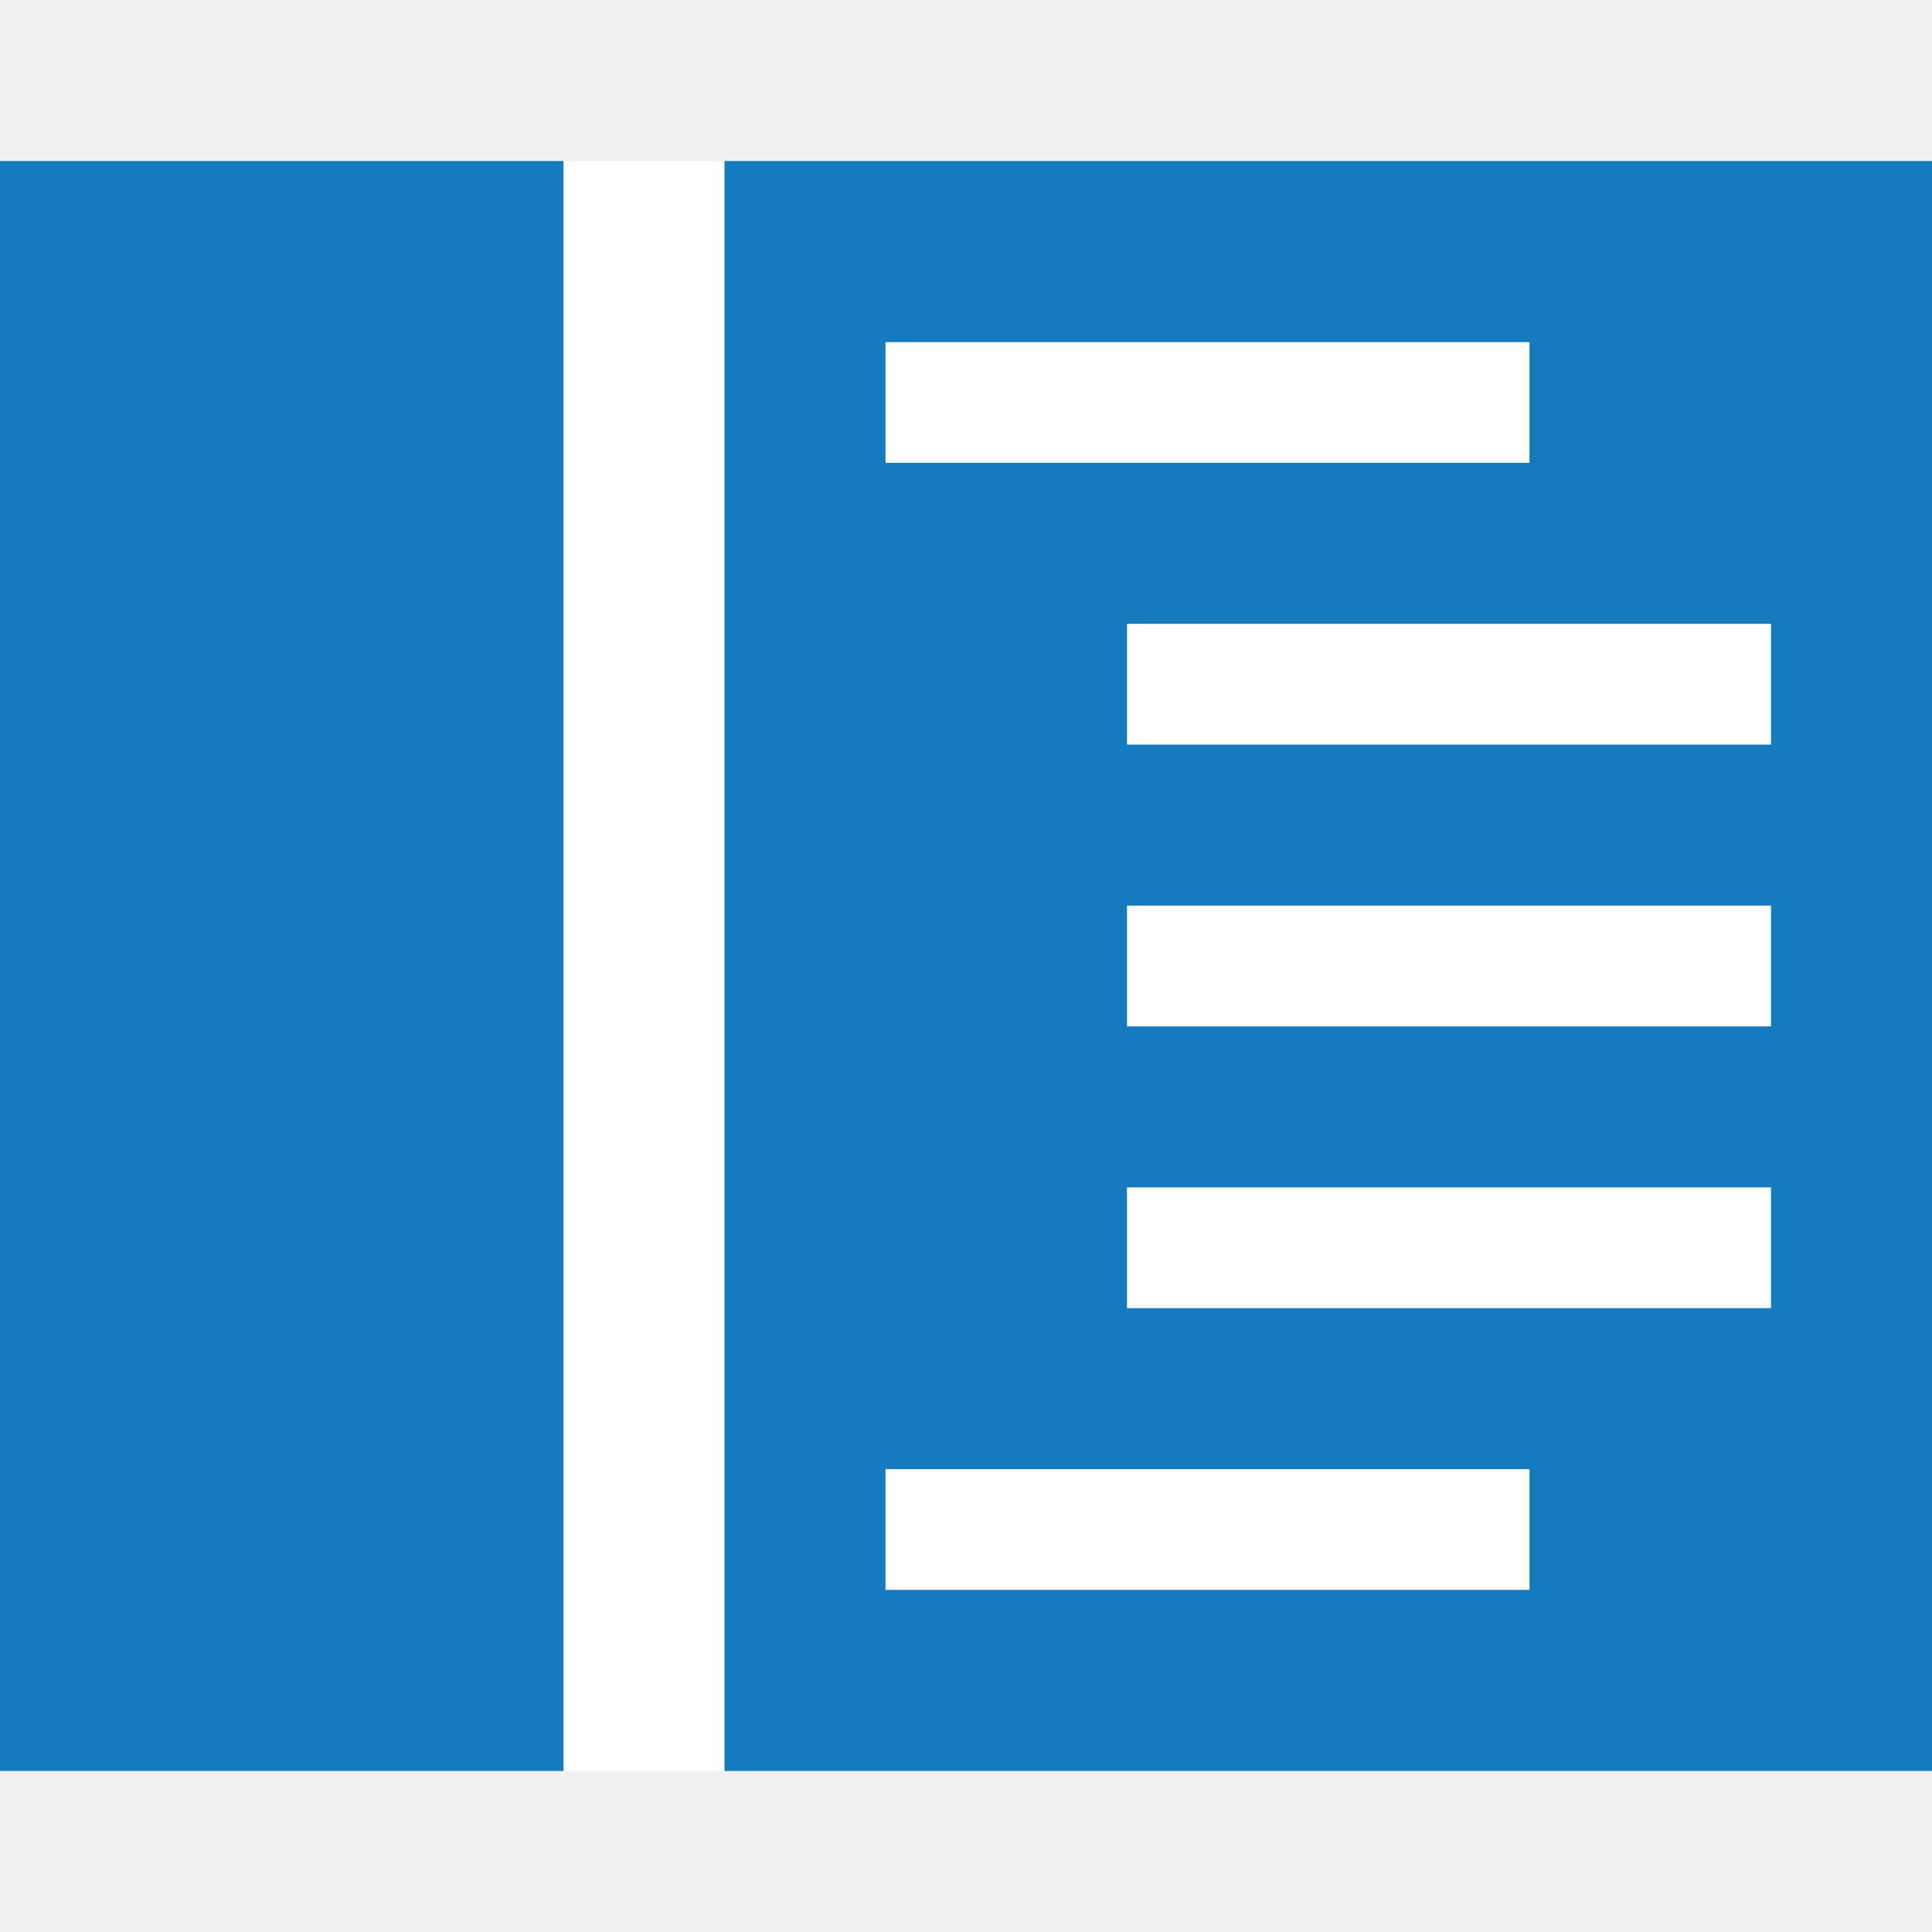
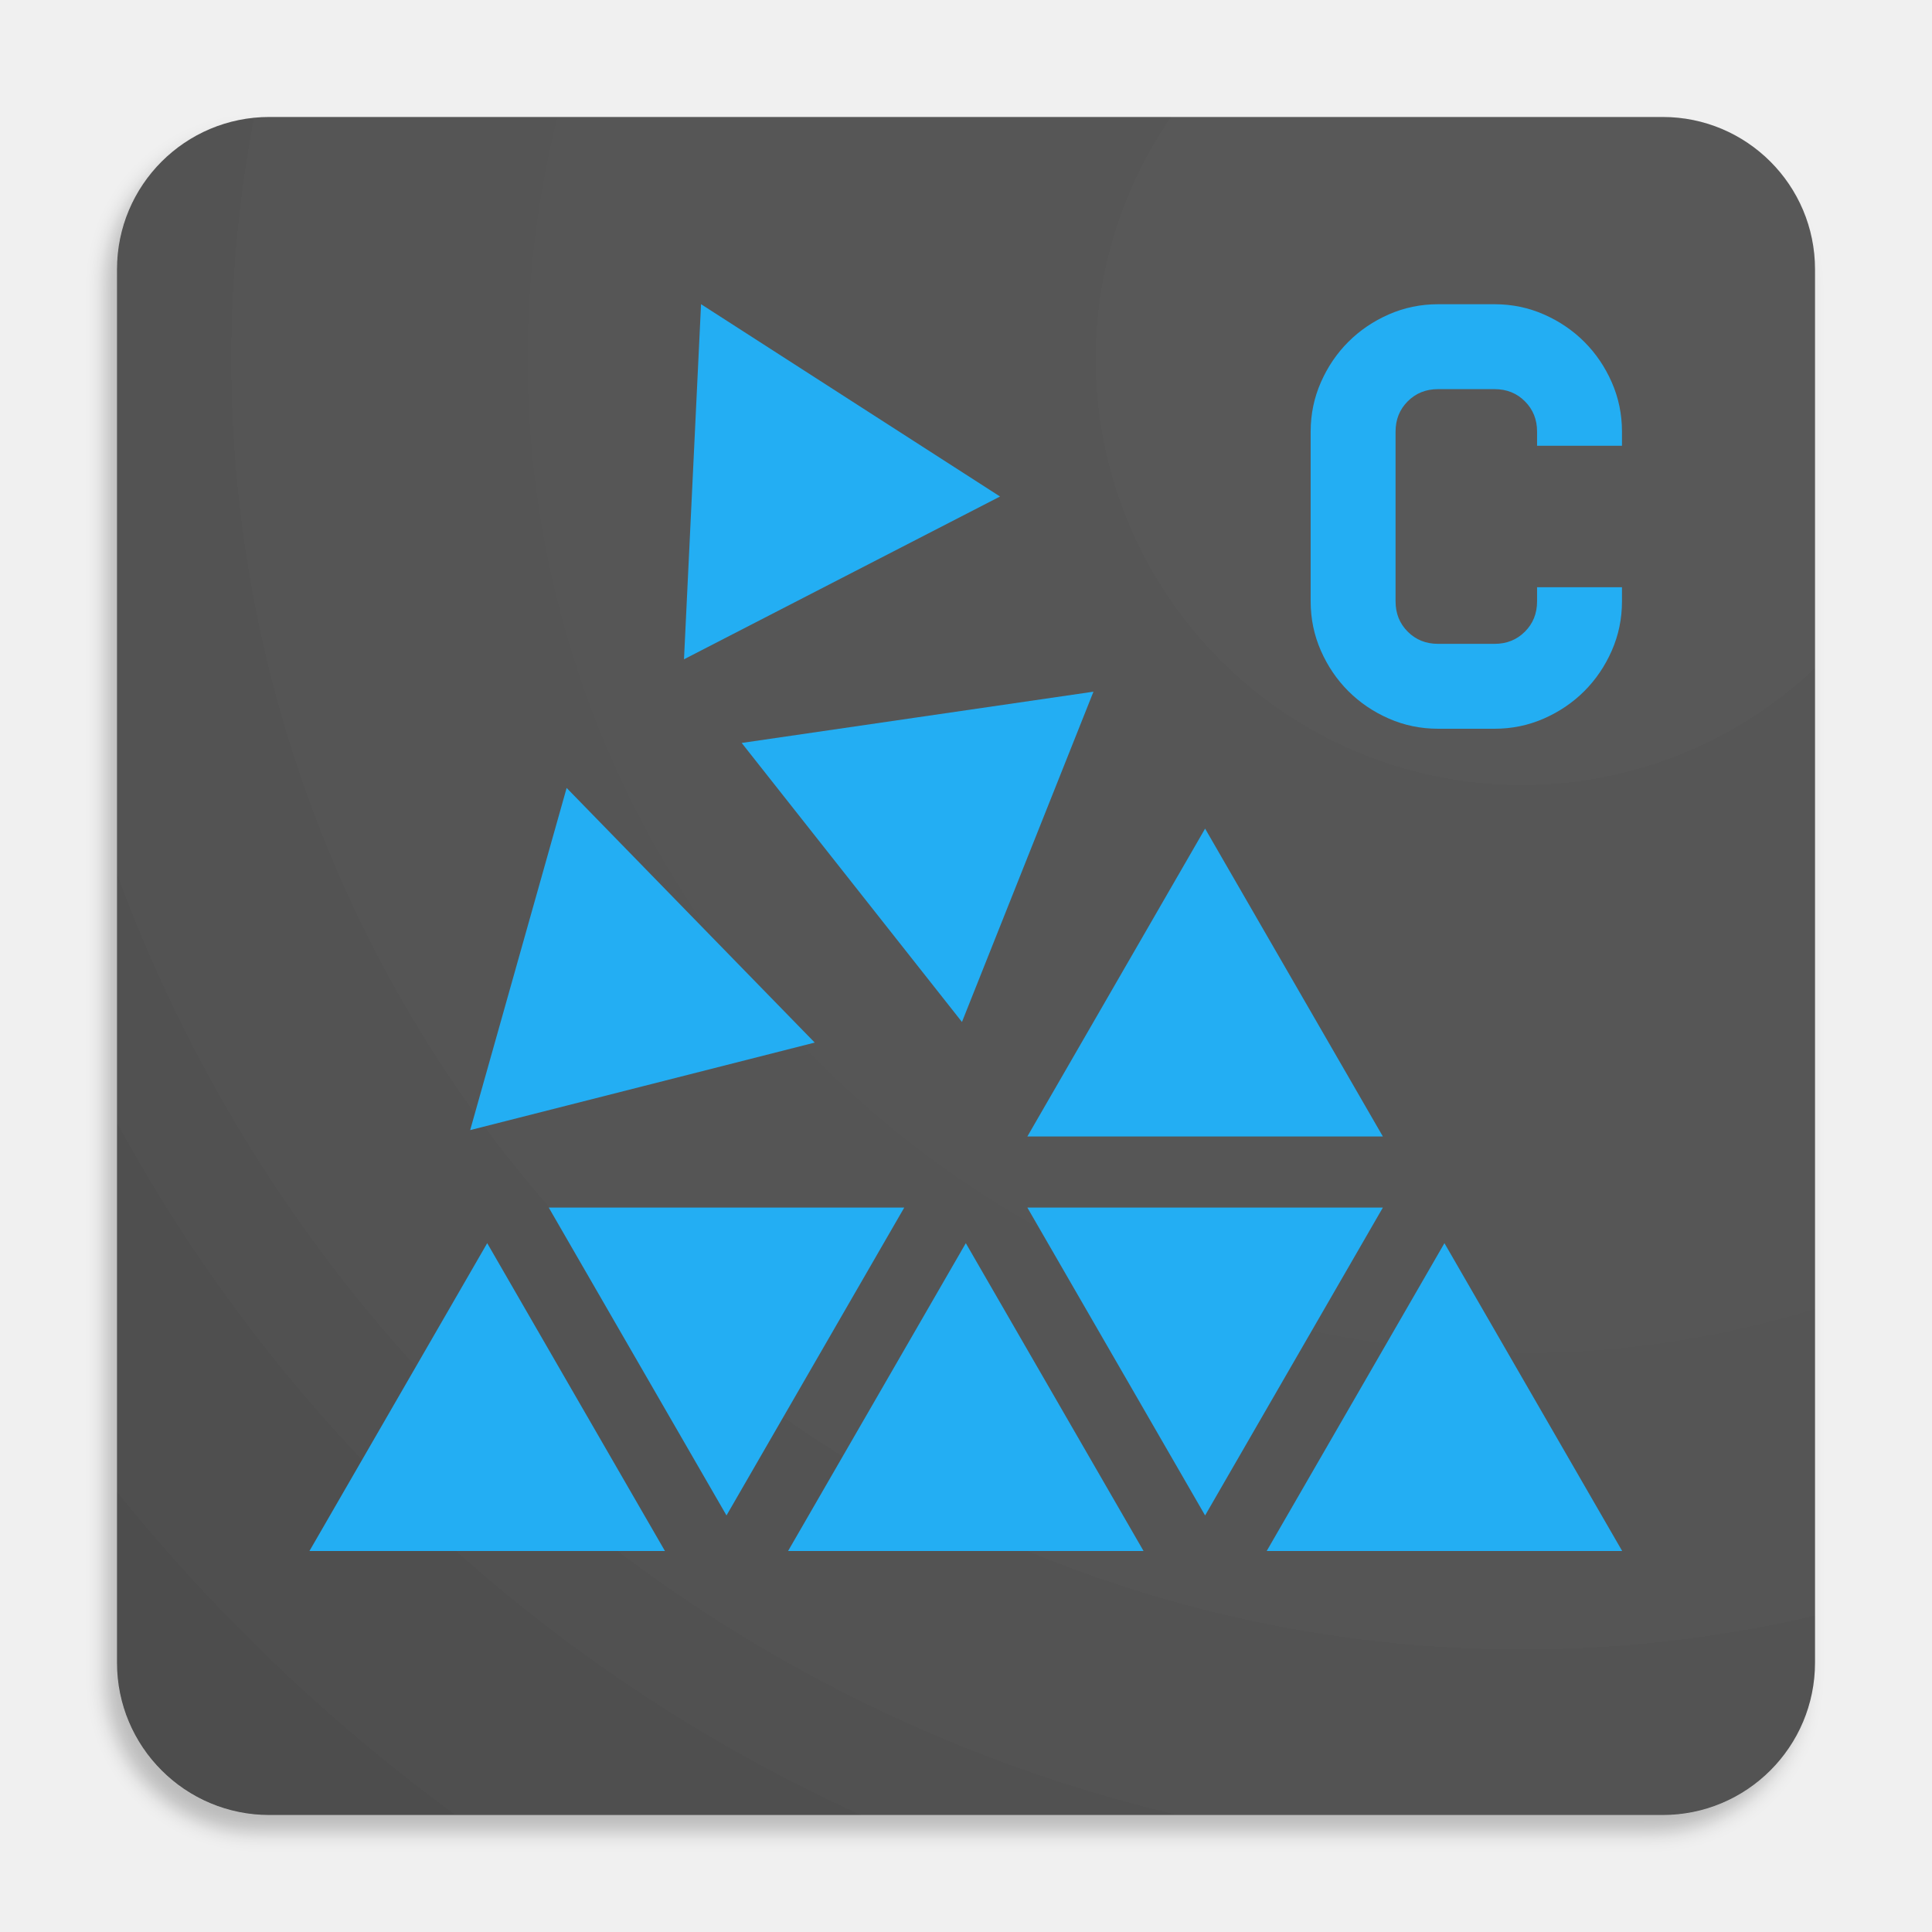
- <svg xmlns="http://www.w3.org/2000/svg" id="Layer_1" viewBox="0 0 1024 1024">
-   <style>.st0{fill:#f6f6f6;fill-opacity:0}.st1{fill:#fff}.st2{fill:#167abf}</style>
-   <path class="st0" d="M1024 1024H0V0h1024v1024z" />
-   <path class="st1" d="M1024 85.333v853.333H0V85.333h1024z" />
-   <path class="st2" d="M0 85.333h298.667v853.333H0V85.333zm1024 0v853.333H384V85.333h640zm-554.667 160h341.333v-64H469.333v64zm341.334 533.334H469.333v64h341.333l.001-64zm128-149.334H597.333v64h341.333l.001-64zm0-149.333H597.333v64h341.333l.001-64zm0-149.333H597.333v64h341.333l.001-64z" />
+ <svg xmlns="http://www.w3.org/2000/svg" id="Unbroken_Code" data-name="Unbroken Code" width="1024" height="1024" viewBox="0 0 1024 1024">
+   <defs>
+     <style>
+       .cls-1 {
+         fill: url(#radial-gradient);
+         filter: url(#drop-shadow-1);
+       }
+ 
+       .cls-2 {
+         fill: #23aef3;
+       }
+     </style>
+     <radialGradient id="radial-gradient" cx="806.58" cy="190.23" fx="806.58" fy="190.23" r="1038.31" gradientUnits="userSpaceOnUse">
+       <stop offset="0" stop-color="#595959" />
+       <stop offset=".58" stop-color="#555" />
+       <stop offset="1" stop-color="#4d4d4d" />
+     </radialGradient>
+     <filter id="drop-shadow-1" x="41" y="56" width="930" height="930" filterUnits="userSpaceOnUse">
+       <feOffset dx="-6" dy="9" />
+       <feGaussianBlur result="blur" stdDeviation="5" />
+       <feFlood flood-color="#000" flood-opacity=".22" />
+       <feComposite in2="blur" operator="in" />
+       <feComposite in="SourceGraphic" />
+     </filter>
+   </defs>
+   <rect class="cls-1" x="62" y="62" width="900" height="900" rx="80.76" ry="80.76" />
+   <g>
+     <polygon class="cls-2" points="765.58 822.07 671.37 822.07 718.48 740.49 765.58 658.9 812.69 740.49 859.79 822.07 765.58 822.07" />
+     <polygon class="cls-2" points="638.73 602.36 544.52 602.36 591.63 520.77 638.73 439.18 685.84 520.77 732.95 602.36 638.73 602.36" />
+     <polygon class="cls-2" points="511.9 822.07 417.69 822.07 464.8 740.49 511.9 658.9 559.01 740.49 606.11 822.07 511.9 822.07" />
+     <polygon class="cls-2" points="638.73 640.04 732.95 640.04 685.84 721.63 638.73 803.22 591.63 721.63 544.52 640.04 638.73 640.04" />
+     <polygon class="cls-2" points="340.51 575.79 249.2 598.98 274.76 508.31 300.33 417.63 366.07 485.11 431.82 552.59 340.51 575.79" />
+     <polygon class="cls-2" points="258.23 822.07 164.01 822.07 211.12 740.49 258.23 658.9 305.33 740.49 352.44 822.07 258.23 822.07" />
+     <polygon class="cls-2" points="385.06 640.04 479.27 640.04 432.16 721.63 385.06 803.22 337.95 721.63 290.85 640.04 385.06 640.04" />
+     <polygon class="cls-2" points="446.28 306.3 362.53 349.44 367.05 255.33 371.57 161.23 450.8 212.2 530.04 263.16 446.28 306.3" />
+     <polygon class="cls-2" points="486.34 380.19 579.56 366.61 544.71 454.14 509.86 541.67 451.49 467.72 393.11 393.78 486.34 380.19" />
+   </g>
+   <path class="cls-2" d="M859.68,318.75c0,9.2-1.8,17.9-5.4,26.1-3.6,8.2-8.45,15.35-14.55,21.45-6.1,6.1-13.25,10.95-21.45,14.55-8.2,3.6-16.9,5.4-26.1,5.4h-30c-9.2,0-17.9-1.8-26.1-5.4-8.2-3.6-15.35-8.45-21.45-14.55-6.1-6.1-10.95-13.25-14.55-21.45-3.6-8.2-5.4-16.9-5.4-26.1v-90c0-9.2,1.8-17.9,5.4-26.1,3.6-8.2,8.45-15.35,14.55-21.45,6.1-6.1,13.25-10.95,21.45-14.55,8.2-3.6,16.9-5.4,26.1-5.4h30c9.2,0,17.9,1.8,26.1,5.4,8.2,3.6,15.35,8.45,21.45,14.55,6.1,6.1,10.95,13.25,14.55,21.45,3.6,8.2,5.4,16.9,5.4,26.1v7.5h-45v-7.5c0-6.4-2.15-11.75-6.45-16.05-4.3-4.3-9.65-6.45-16.05-6.45h-30c-6.4,0-11.75,2.15-16.05,6.45-4.3,4.3-6.45,9.65-6.45,16.05v90c0,6.4,2.15,11.75,6.45,16.05,4.3,4.3,9.65,6.45,16.05,6.45h30c6.4,0,11.75-2.15,16.05-6.45,4.3-4.3,6.45-9.65,6.45-16.05v-7.5h45v7.5Z" />
</svg>
